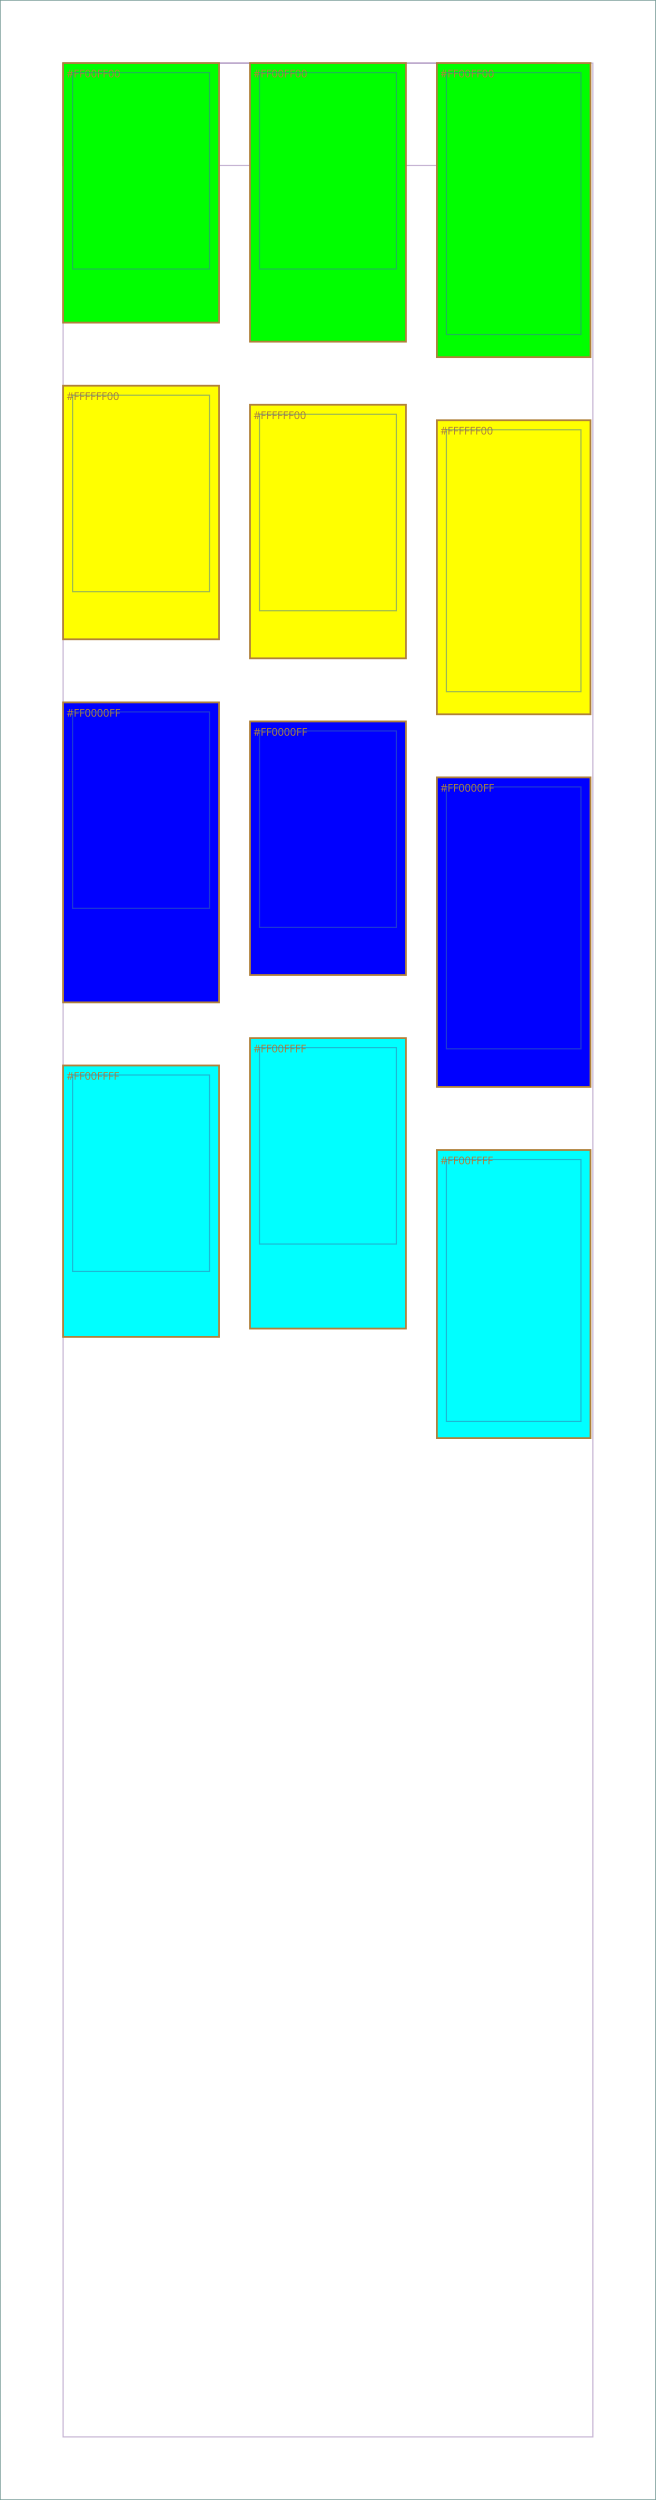
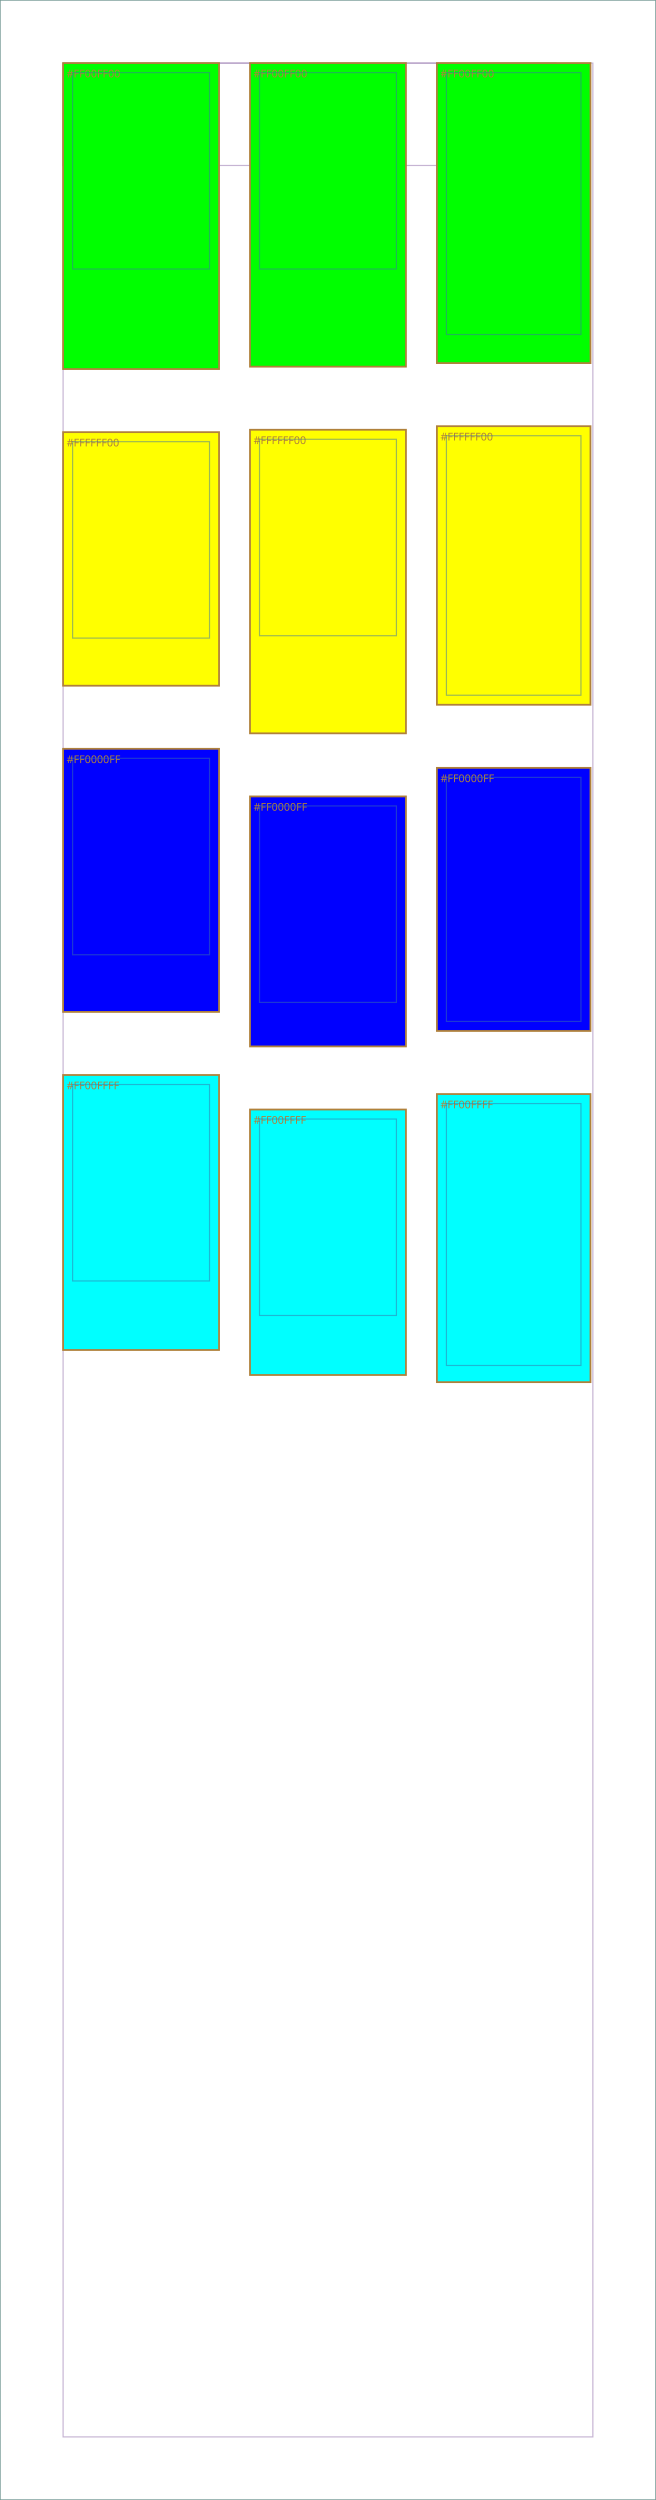
<svg xmlns="http://www.w3.org/2000/svg" viewBox="0 0 551 2100" width="551" height="2100" role="img" aria-label="ContextualFlowColumn/ContextualFlowColumn_ItemPosition layout wireframe">
  <rect width="551" height="2100" fill="#ffffff" />
  <g>
    <rect x="0" y="0" width="551" height="2100" fill="none" fill-opacity="0" stroke="#5B6470" stroke-width="1" stroke-opacity="0.5" />
  </g>
  <g>
    <rect x="0" y="0" width="551" height="2100" fill="none" fill-opacity="0" stroke="#2E7D6B" stroke-width="1" stroke-opacity="0.5" />
  </g>
  <g>
    <rect x="53" y="53" width="414" height="86" fill="none" fill-opacity="0" stroke="#8E6BA8" stroke-width="1" stroke-opacity="0.5" />
  </g>
  <g>
    <rect x="53" y="53" width="445" height="1994" fill="none" fill-opacity="0" stroke="#8E6BA8" stroke-width="1" stroke-opacity="0.5" />
  </g>
  <g>
-     <rect x="53" y="53" width="131" height="218" fill="#00FF00" fill-opacity="1" stroke="#B0813B" stroke-width="1.5" stroke-opacity="1" />
+     <rect x="53" y="53" width="131" height="257" fill="#00FF00" fill-opacity="1" stroke="#B0813B" stroke-width="1.5" stroke-opacity="1" />
    <text x="56" y="65" font-family="system-ui, sans-serif" font-size="9" fill="#B0813B">#FF00FF00</text>
  </g>
  <g>
    <rect x="61" y="61" width="115" height="165" fill="none" fill-opacity="0" stroke="#3B72A8" stroke-width="1" stroke-opacity="0.5" />
  </g>
  <g>
-     <rect x="53" y="324" width="131" height="213" fill="#FFFF00" fill-opacity="1" stroke="#B0813B" stroke-width="1.5" stroke-opacity="1" />
-     <text x="56" y="336" font-family="system-ui, sans-serif" font-size="9" fill="#B0813B">#FFFFFF00</text>
+     <rect x="53" y="363" width="131" height="213" fill="#FFFF00" fill-opacity="1" stroke="#B0813B" stroke-width="1.5" stroke-opacity="1" />
+     <text x="56" y="375" font-family="system-ui, sans-serif" font-size="9" fill="#B0813B">#FFFFFF00</text>
  </g>
  <g>
-     <rect x="61" y="332" width="115" height="165" fill="none" fill-opacity="0" stroke="#3B72A8" stroke-width="1" stroke-opacity="0.5" />
+     <rect x="61" y="371" width="115" height="165" fill="none" fill-opacity="0" stroke="#3B72A8" stroke-width="1" stroke-opacity="0.5" />
  </g>
  <g>
-     <rect x="53" y="590" width="131" height="252" fill="#0000FF" fill-opacity="1" stroke="#B0813B" stroke-width="1.5" stroke-opacity="1" />
-     <text x="56" y="602" font-family="system-ui, sans-serif" font-size="9" fill="#B0813B">#FF0000FF</text>
+     <rect x="53" y="629" width="131" height="221" fill="#0000FF" fill-opacity="1" stroke="#B0813B" stroke-width="1.5" stroke-opacity="1" />
+     <text x="56" y="641" font-family="system-ui, sans-serif" font-size="9" fill="#B0813B">#FF0000FF</text>
  </g>
  <g>
-     <rect x="61" y="598" width="115" height="165" fill="none" fill-opacity="0" stroke="#3B72A8" stroke-width="1" stroke-opacity="0.5" />
+     <rect x="61" y="637" width="115" height="165" fill="none" fill-opacity="0" stroke="#3B72A8" stroke-width="1" stroke-opacity="0.5" />
  </g>
  <g>
-     <rect x="53" y="895" width="131" height="228" fill="#00FFFF" fill-opacity="1" stroke="#B0813B" stroke-width="1.5" stroke-opacity="1" />
-     <text x="56" y="907" font-family="system-ui, sans-serif" font-size="9" fill="#B0813B">#FF00FFFF</text>
+     <rect x="53" y="903" width="131" height="231" fill="#00FFFF" fill-opacity="1" stroke="#B0813B" stroke-width="1.5" stroke-opacity="1" />
+     <text x="56" y="915" font-family="system-ui, sans-serif" font-size="9" fill="#B0813B">#FF00FFFF</text>
  </g>
  <g>
-     <rect x="61" y="903" width="115" height="165" fill="none" fill-opacity="0" stroke="#3B72A8" stroke-width="1" stroke-opacity="0.5" />
+     <rect x="61" y="911" width="115" height="165" fill="none" fill-opacity="0" stroke="#3B72A8" stroke-width="1" stroke-opacity="0.5" />
  </g>
  <g>
-     <rect x="210" y="53" width="131" height="234" fill="#00FF00" fill-opacity="1" stroke="#B0813B" stroke-width="1.5" stroke-opacity="1" />
+     <rect x="210" y="53" width="131" height="255" fill="#00FF00" fill-opacity="1" stroke="#B0813B" stroke-width="1.5" stroke-opacity="1" />
    <text x="213" y="65" font-family="system-ui, sans-serif" font-size="9" fill="#B0813B">#FF00FF00</text>
  </g>
  <g>
    <rect x="218" y="61" width="115" height="165" fill="none" fill-opacity="0" stroke="#3B72A8" stroke-width="1" stroke-opacity="0.5" />
  </g>
  <g>
-     <rect x="210" y="340" width="131" height="213" fill="#FFFF00" fill-opacity="1" stroke="#B0813B" stroke-width="1.5" stroke-opacity="1" />
-     <text x="213" y="352" font-family="system-ui, sans-serif" font-size="9" fill="#B0813B">#FFFFFF00</text>
+     <rect x="210" y="361" width="131" height="255" fill="#FFFF00" fill-opacity="1" stroke="#B0813B" stroke-width="1.5" stroke-opacity="1" />
+     <text x="213" y="373" font-family="system-ui, sans-serif" font-size="9" fill="#B0813B">#FFFFFF00</text>
  </g>
  <g>
-     <rect x="218" y="348" width="115" height="165" fill="none" fill-opacity="0" stroke="#3B72A8" stroke-width="1" stroke-opacity="0.5" />
+     <rect x="218" y="369" width="115" height="165" fill="none" fill-opacity="0" stroke="#3B72A8" stroke-width="1" stroke-opacity="0.5" />
  </g>
  <g>
-     <rect x="210" y="606" width="131" height="213" fill="#0000FF" fill-opacity="1" stroke="#B0813B" stroke-width="1.5" stroke-opacity="1" />
-     <text x="213" y="618" font-family="system-ui, sans-serif" font-size="9" fill="#B0813B">#FF0000FF</text>
+     <rect x="210" y="669" width="131" height="210" fill="#0000FF" fill-opacity="1" stroke="#B0813B" stroke-width="1.5" stroke-opacity="1" />
+     <text x="213" y="681" font-family="system-ui, sans-serif" font-size="9" fill="#B0813B">#FF0000FF</text>
  </g>
  <g>
-     <rect x="218" y="614" width="115" height="165" fill="none" fill-opacity="0" stroke="#3B72A8" stroke-width="1" stroke-opacity="0.5" />
+     <rect x="218" y="677" width="115" height="165" fill="none" fill-opacity="0" stroke="#3B72A8" stroke-width="1" stroke-opacity="0.5" />
  </g>
  <g>
-     <rect x="210" y="872" width="131" height="244" fill="#00FFFF" fill-opacity="1" stroke="#B0813B" stroke-width="1.5" stroke-opacity="1" />
-     <text x="213" y="884" font-family="system-ui, sans-serif" font-size="9" fill="#B0813B">#FF00FFFF</text>
+     <rect x="210" y="932" width="131" height="223" fill="#00FFFF" fill-opacity="1" stroke="#B0813B" stroke-width="1.5" stroke-opacity="1" />
+     <text x="213" y="944" font-family="system-ui, sans-serif" font-size="9" fill="#B0813B">#FF00FFFF</text>
  </g>
  <g>
-     <rect x="218" y="880" width="115" height="165" fill="none" fill-opacity="0" stroke="#3B72A8" stroke-width="1" stroke-opacity="0.5" />
+     <rect x="218" y="940" width="115" height="165" fill="none" fill-opacity="0" stroke="#3B72A8" stroke-width="1" stroke-opacity="0.5" />
  </g>
  <g>
-     <rect x="367" y="53" width="129" height="247" fill="#00FF00" fill-opacity="1" stroke="#B0813B" stroke-width="1.5" stroke-opacity="1" />
+     <rect x="367" y="53" width="129" height="252" fill="#00FF00" fill-opacity="1" stroke="#B0813B" stroke-width="1.5" stroke-opacity="1" />
    <text x="370" y="65" font-family="system-ui, sans-serif" font-size="9" fill="#B0813B">#FF00FF00</text>
  </g>
  <g>
    <rect x="375" y="61" width="113" height="220" fill="none" fill-opacity="0" stroke="#3B72A8" stroke-width="1" stroke-opacity="0.5" />
  </g>
  <g>
-     <rect x="367" y="353" width="129" height="247" fill="#FFFF00" fill-opacity="1" stroke="#B0813B" stroke-width="1.5" stroke-opacity="1" />
-     <text x="370" y="365" font-family="system-ui, sans-serif" font-size="9" fill="#B0813B">#FFFFFF00</text>
+     <rect x="367" y="358" width="129" height="234" fill="#FFFF00" fill-opacity="1" stroke="#B0813B" stroke-width="1.5" stroke-opacity="1" />
+     <text x="370" y="370" font-family="system-ui, sans-serif" font-size="9" fill="#B0813B">#FFFFFF00</text>
  </g>
  <g>
-     <rect x="375" y="361" width="113" height="220" fill="none" fill-opacity="0" stroke="#3B72A8" stroke-width="1" stroke-opacity="0.5" />
+     <rect x="375" y="366" width="113" height="218" fill="none" fill-opacity="0" stroke="#3B72A8" stroke-width="1" stroke-opacity="0.5" />
  </g>
  <g>
-     <rect x="367" y="653" width="129" height="260" fill="#0000FF" fill-opacity="1" stroke="#B0813B" stroke-width="1.5" stroke-opacity="1" />
-     <text x="370" y="665" font-family="system-ui, sans-serif" font-size="9" fill="#B0813B">#FF0000FF</text>
+     <rect x="367" y="645" width="129" height="221" fill="#0000FF" fill-opacity="1" stroke="#B0813B" stroke-width="1.5" stroke-opacity="1" />
+     <text x="370" y="657" font-family="system-ui, sans-serif" font-size="9" fill="#B0813B">#FF0000FF</text>
  </g>
  <g>
-     <rect x="375" y="661" width="113" height="220" fill="none" fill-opacity="0" stroke="#3B72A8" stroke-width="1" stroke-opacity="0.5" />
+     <rect x="375" y="653" width="113" height="205" fill="none" fill-opacity="0" stroke="#3B72A8" stroke-width="1" stroke-opacity="0.5" />
  </g>
  <g>
-     <rect x="367" y="966" width="129" height="242" fill="#00FFFF" fill-opacity="1" stroke="#B0813B" stroke-width="1.5" stroke-opacity="1" />
-     <text x="370" y="978" font-family="system-ui, sans-serif" font-size="9" fill="#B0813B">#FF00FFFF</text>
+     <rect x="367" y="919" width="129" height="242" fill="#00FFFF" fill-opacity="1" stroke="#B0813B" stroke-width="1.5" stroke-opacity="1" />
+     <text x="370" y="931" font-family="system-ui, sans-serif" font-size="9" fill="#B0813B">#FF00FFFF</text>
  </g>
  <g>
-     <rect x="375" y="974" width="113" height="220" fill="none" fill-opacity="0" stroke="#3B72A8" stroke-width="1" stroke-opacity="0.5" />
+     <rect x="375" y="927" width="113" height="220" fill="none" fill-opacity="0" stroke="#3B72A8" stroke-width="1" stroke-opacity="0.5" />
  </g>
</svg>
